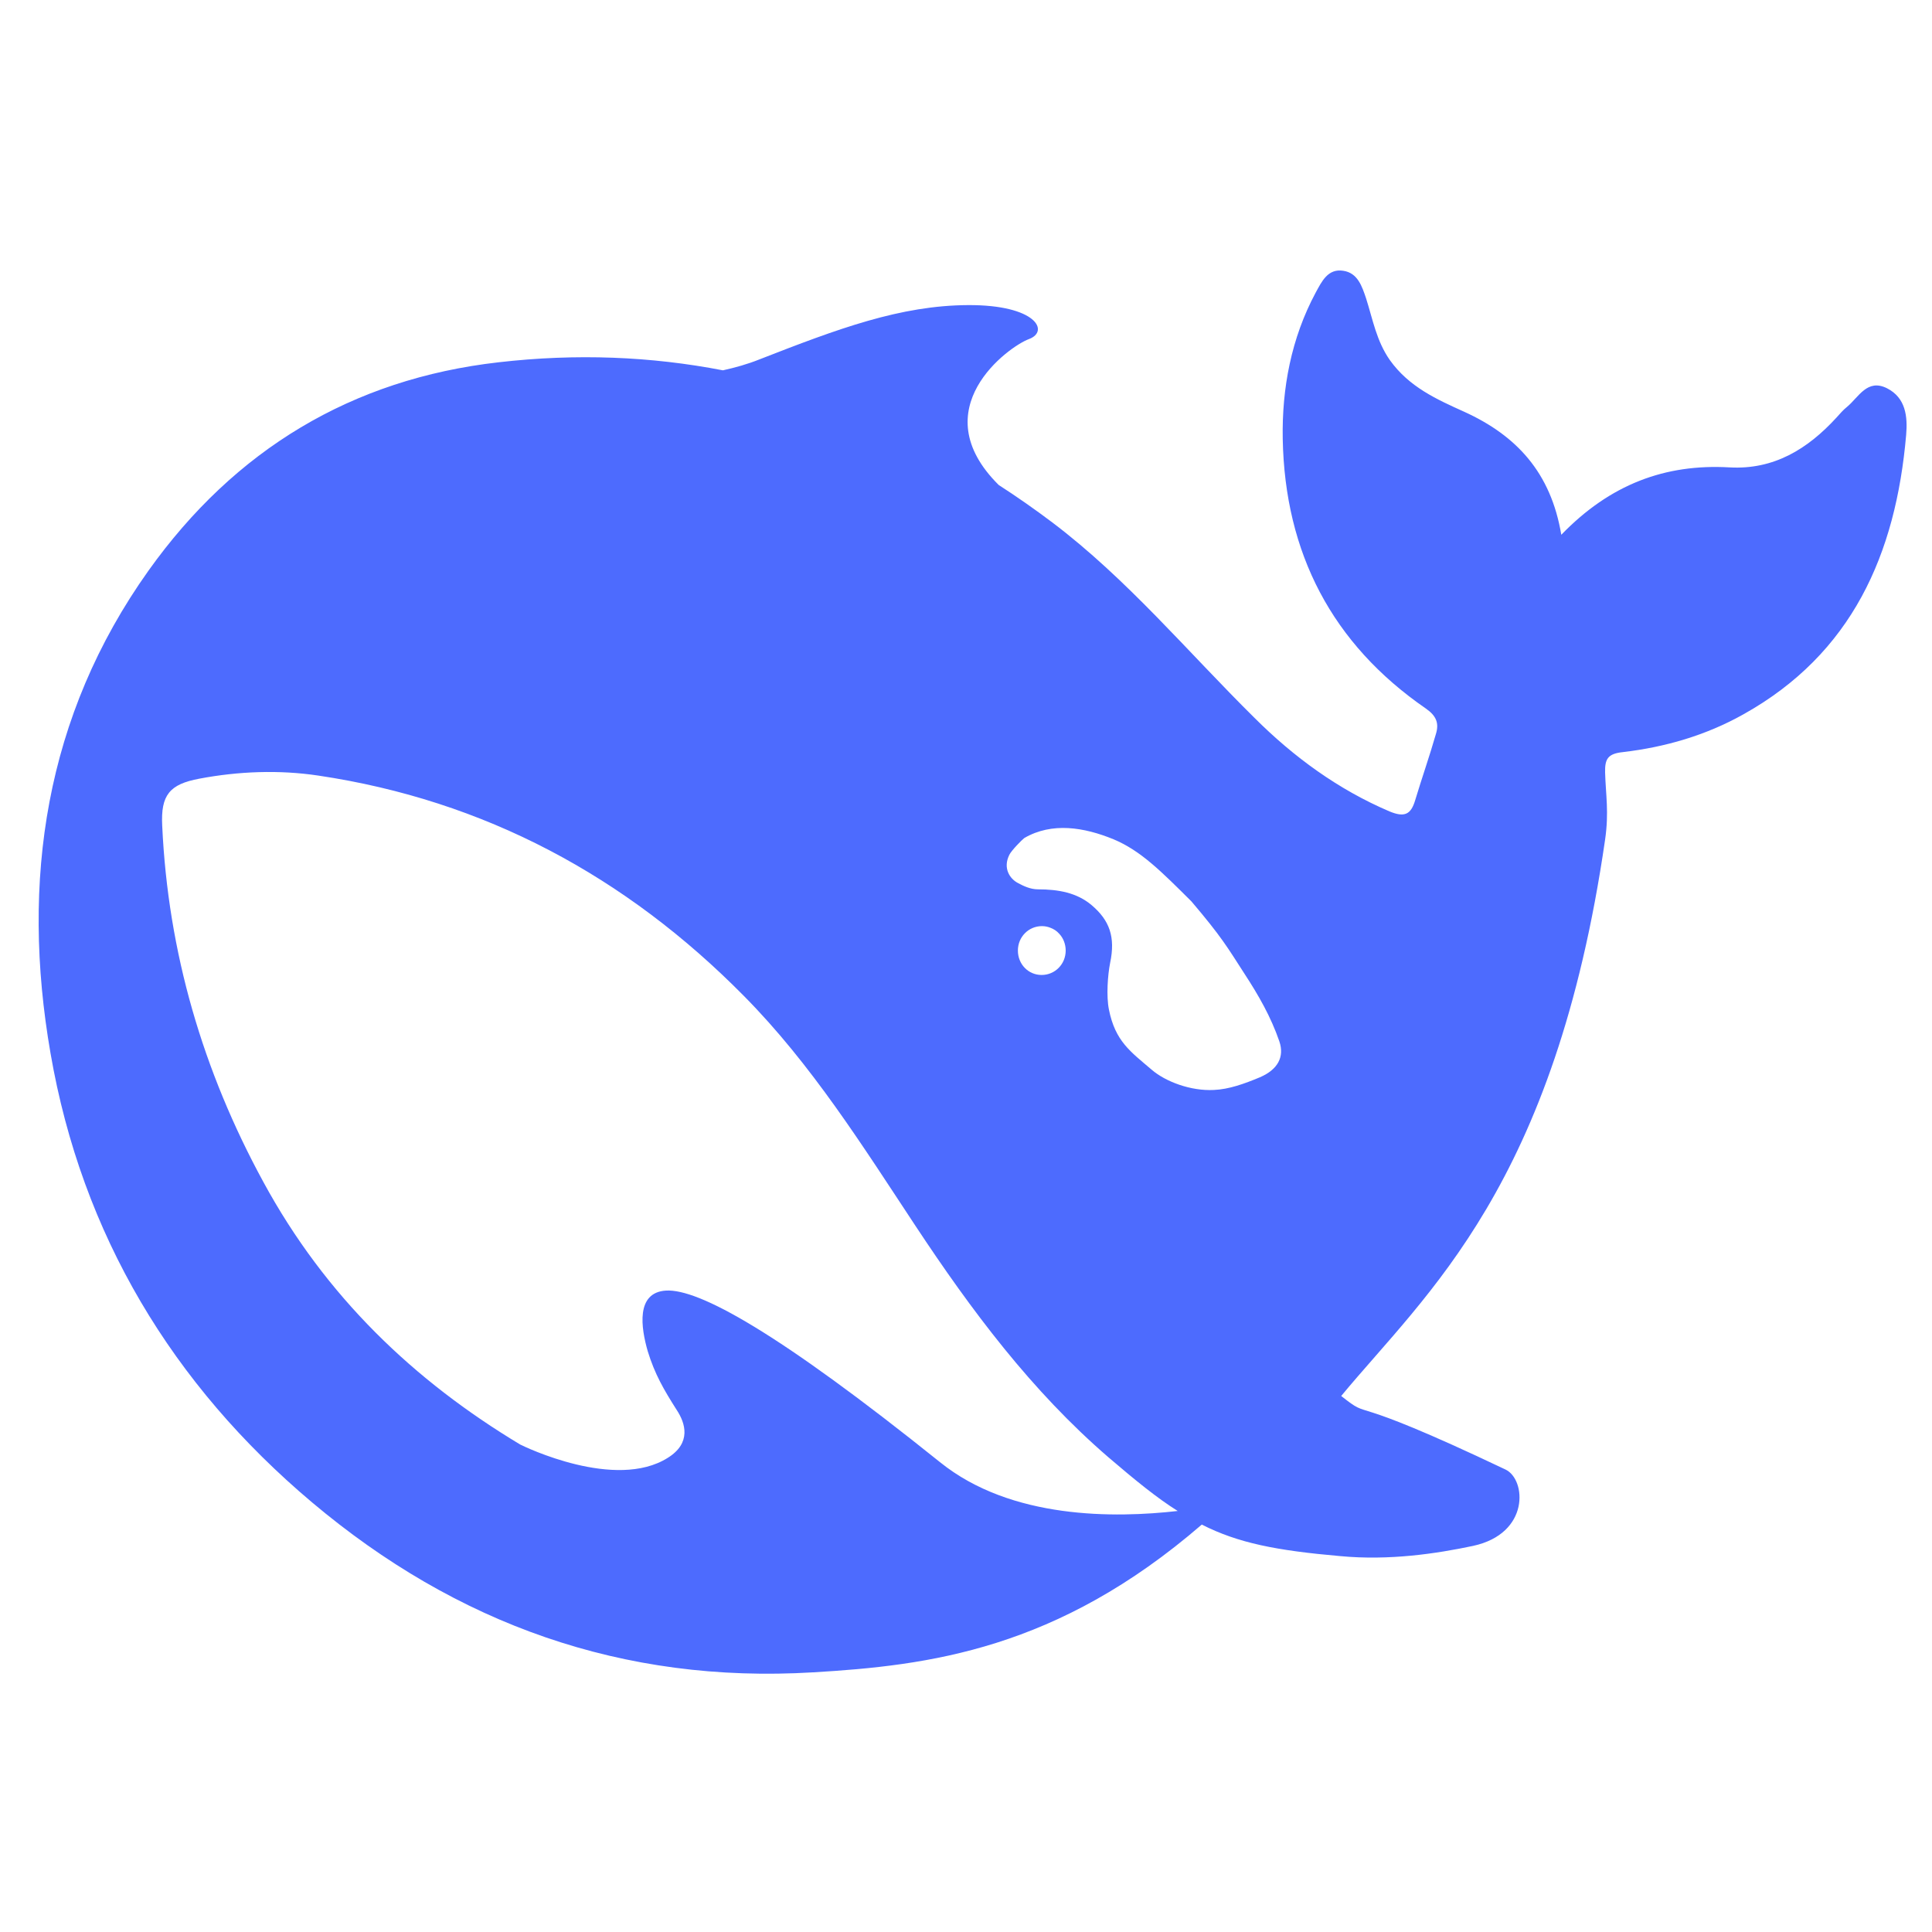
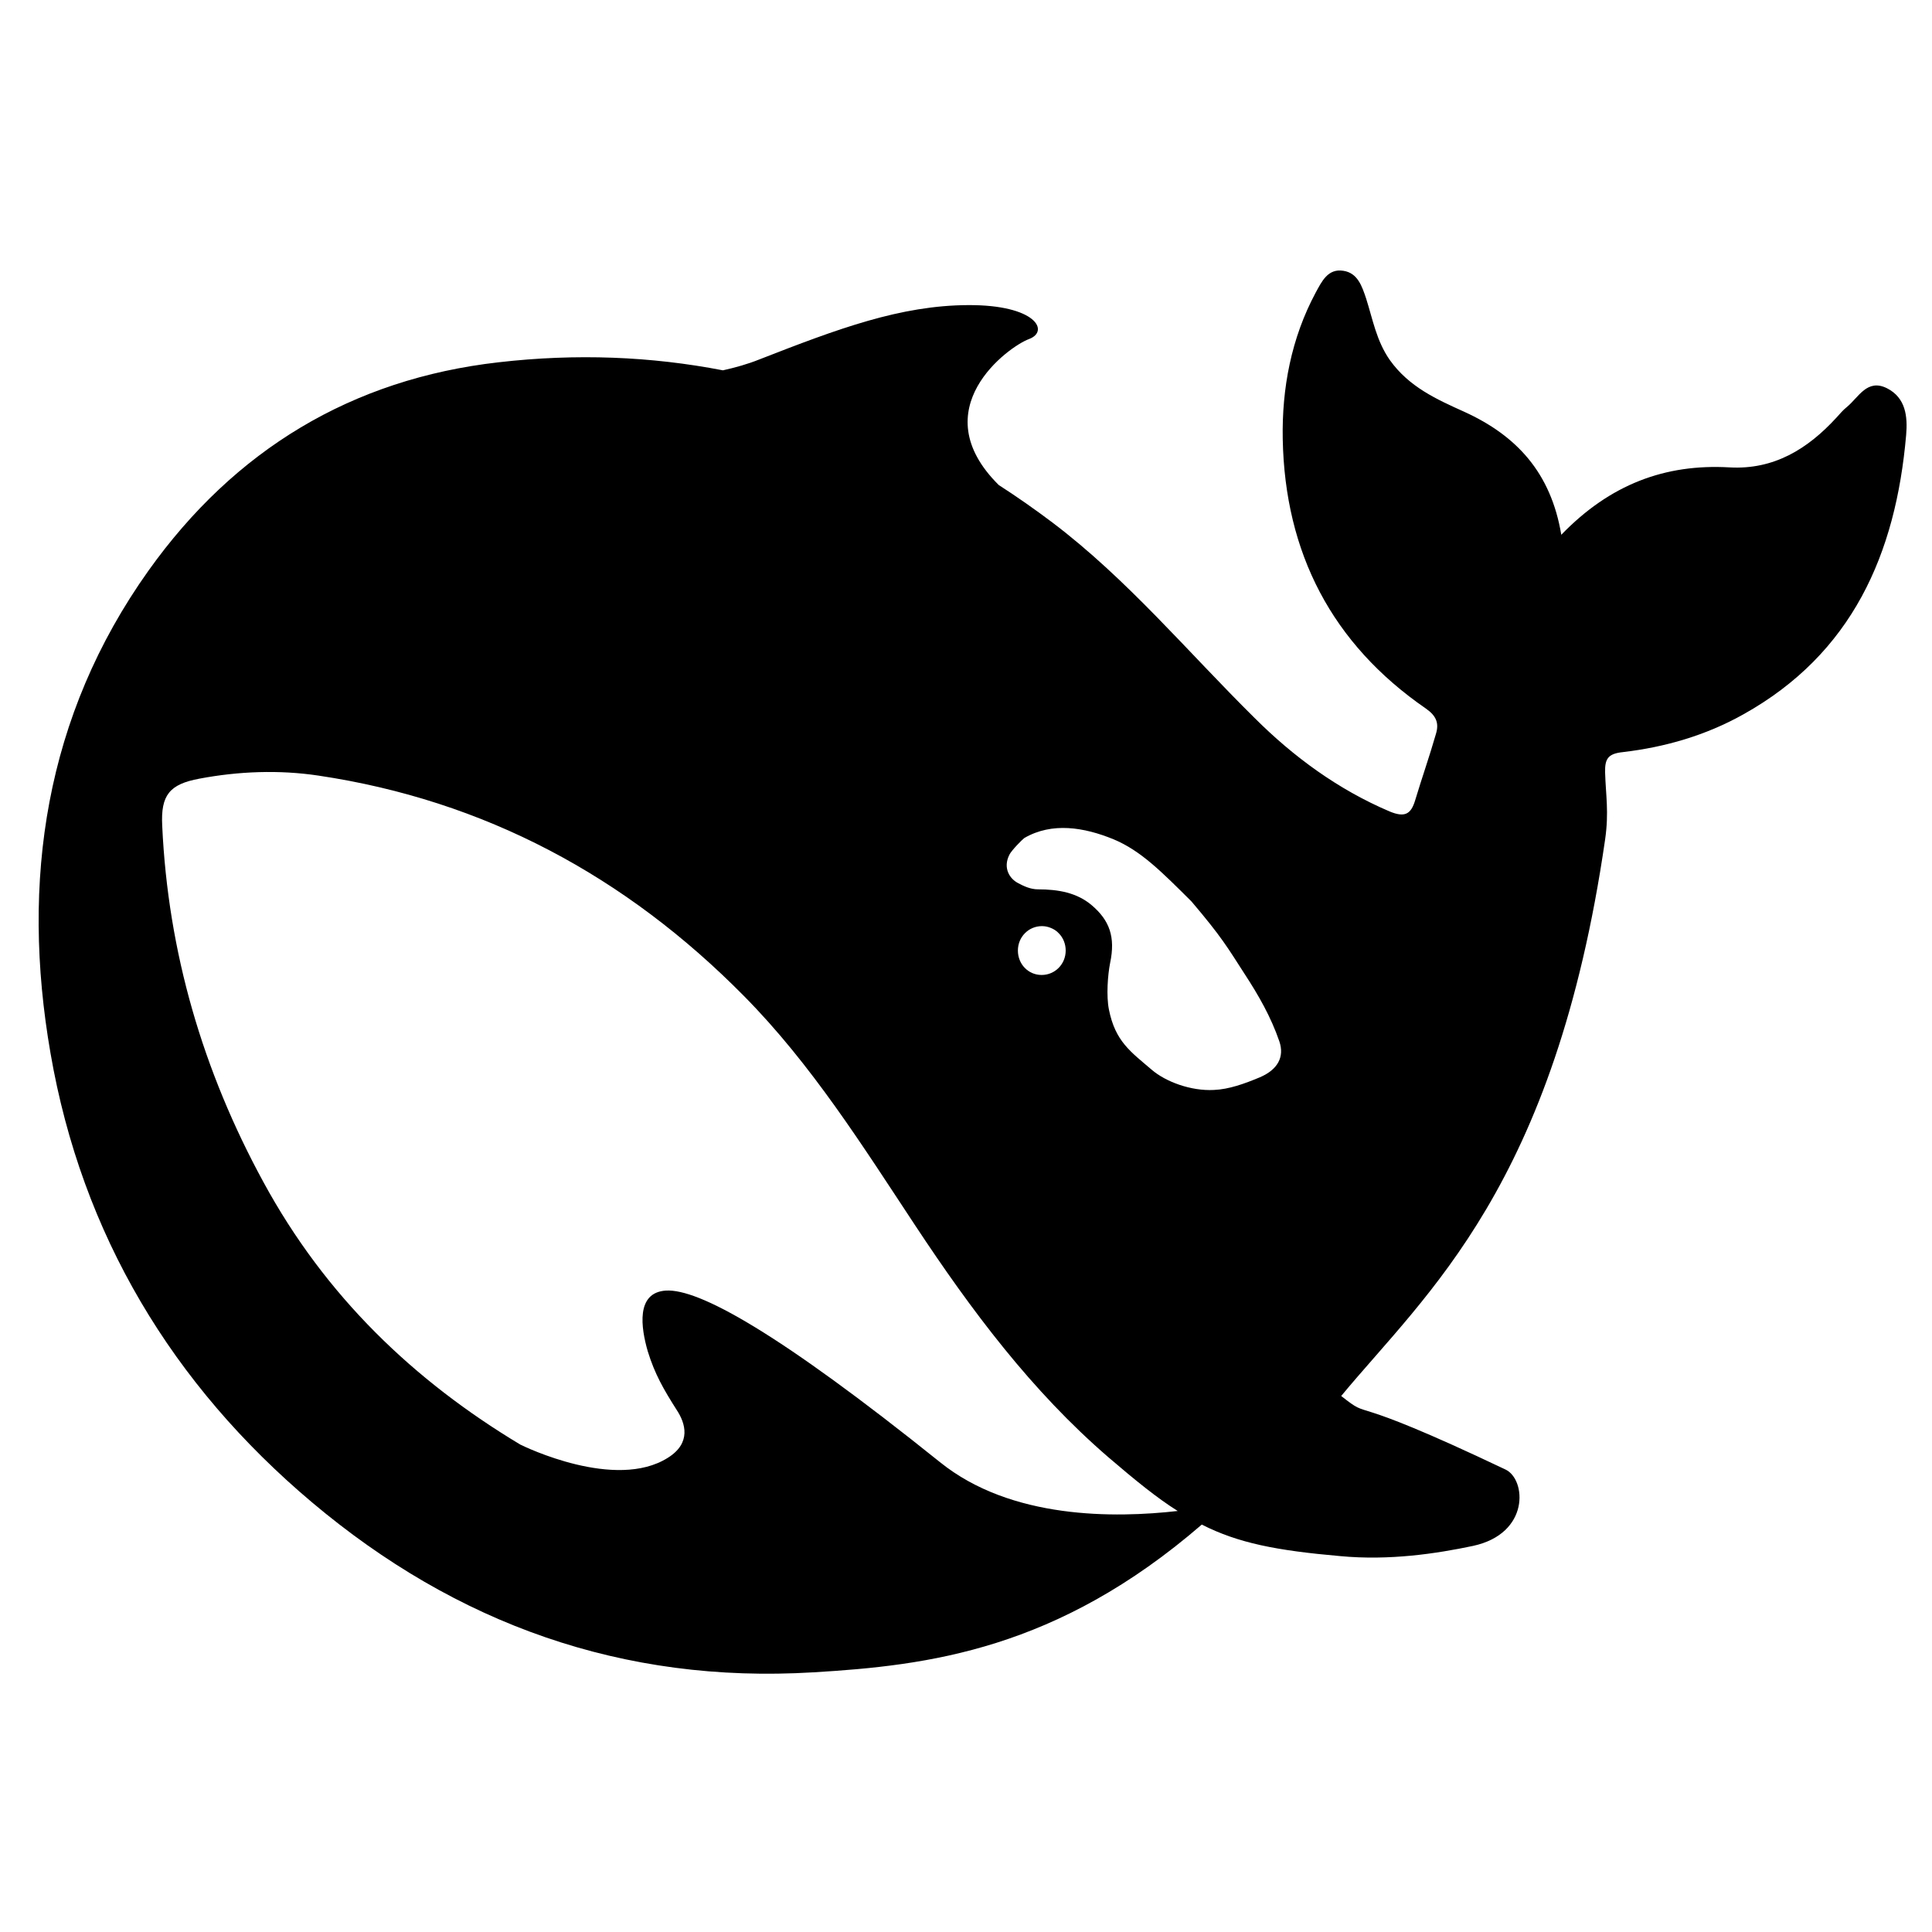
<svg xmlns="http://www.w3.org/2000/svg" width="50" height="50" viewBox="0 0 50 50" fill="none">
-   <path d="M48.835 10.048C48.323 9.792 48.102 10.28 47.803 10.528C47.701 10.608 47.614 10.712 47.527 10.808C46.779 11.624 45.905 12.16 44.762 12.096C43.092 12 41.666 12.536 40.406 13.84C40.138 12.232 39.248 11.272 37.893 10.656C37.184 10.336 36.467 10.016 35.97 9.32C35.623 8.824 35.529 8.272 35.356 7.728C35.246 7.4 35.135 7.064 34.765 7.008C34.363 6.944 34.206 7.288 34.048 7.576C33.418 8.752 33.173 10.048 33.197 11.36C33.252 14.312 34.474 16.664 36.9 18.336C37.176 18.528 37.247 18.72 37.16 19C36.995 19.576 36.797 20.136 36.624 20.712C36.514 21.08 36.349 21.16 35.962 21C34.631 20.432 33.481 19.592 32.464 18.576C30.739 16.872 29.179 14.992 27.233 13.52C26.776 13.176 26.319 12.856 25.847 12.552C23.862 10.584 26.107 8.968 26.627 8.776C27.17 8.576 26.816 7.888 25.059 7.896C23.302 7.904 21.695 8.504 19.647 9.304C19.348 9.424 19.032 9.512 18.709 9.584C16.85 9.224 14.92 9.144 12.903 9.376C9.106 9.808 6.073 11.64 3.843 14.768C1.165 18.528 0.534 22.8 1.307 27.256C2.118 31.952 4.466 35.84 8.074 38.88C11.816 42.032 16.125 43.576 21.041 43.28C24.027 43.104 27.352 42.696 31.102 39.456C32.047 39.936 33.04 40.128 34.686 40.272C35.955 40.392 37.176 40.208 38.121 40.008C39.602 39.688 39.499 38.288 38.964 38.032C34.623 35.968 35.576 36.808 34.71 36.128C36.916 33.464 40.24 30.696 41.54 21.728C41.643 21.016 41.556 20.568 41.54 19.992C41.532 19.64 41.611 19.504 42.005 19.464C43.092 19.336 44.148 19.032 45.117 18.488C47.929 16.92 49.064 14.344 49.331 11.256C49.371 10.784 49.324 10.296 48.835 10.048ZM24.326 37.84C20.12 34.464 18.079 33.352 17.236 33.4C16.448 33.448 16.59 34.368 16.763 34.968C16.944 35.56 17.181 35.968 17.512 36.488C17.74 36.832 17.898 37.344 17.283 37.728C15.928 38.584 13.573 37.44 13.462 37.384C10.721 35.736 8.428 33.56 6.813 30.584C5.253 27.72 4.348 24.648 4.198 21.368C4.158 20.576 4.387 20.296 5.159 20.152C6.175 19.96 7.223 19.92 8.239 20.072C12.533 20.712 16.189 22.672 19.253 25.776C21.002 27.544 22.325 29.656 23.689 31.72C25.138 33.912 26.698 36 28.683 37.712C29.384 38.312 29.943 38.768 30.479 39.104C28.864 39.288 26.17 39.328 24.326 37.84ZM26.343 24.6C26.343 24.248 26.619 23.968 26.966 23.968C27.044 23.968 27.115 23.984 27.178 24.008C27.265 24.04 27.344 24.088 27.407 24.16C27.517 24.272 27.58 24.432 27.58 24.6C27.58 24.952 27.304 25.232 26.957 25.232C26.611 25.232 26.343 24.952 26.343 24.6ZM32.606 27.88C32.205 28.048 31.803 28.192 31.416 28.208C30.818 28.24 30.164 27.992 29.81 27.688C29.258 27.216 28.864 26.952 28.699 26.128C28.628 25.776 28.668 25.232 28.73 24.92C28.872 24.248 28.714 23.816 28.25 23.424C27.872 23.104 27.391 23.016 26.863 23.016C26.666 23.016 26.485 22.928 26.351 22.856C26.13 22.744 25.949 22.464 26.123 22.12C26.178 22.008 26.446 21.736 26.509 21.688C27.226 21.272 28.053 21.408 28.817 21.72C29.526 22.016 30.061 22.56 30.834 23.328C31.622 24.256 31.763 24.512 32.212 25.208C32.567 25.752 32.89 26.312 33.11 26.952C33.245 27.352 33.071 27.68 32.606 27.88Z" fill="#4D6BFE" fill-rule="nonzero" />
+   <path d="M48.835 10.048C48.323 9.792 48.102 10.28 47.803 10.528C47.701 10.608 47.614 10.712 47.527 10.808C46.779 11.624 45.905 12.16 44.762 12.096C43.092 12 41.666 12.536 40.406 13.84C40.138 12.232 39.248 11.272 37.893 10.656C37.184 10.336 36.467 10.016 35.97 9.32C35.623 8.824 35.529 8.272 35.356 7.728C35.246 7.4 35.135 7.064 34.765 7.008C34.363 6.944 34.206 7.288 34.048 7.576C33.418 8.752 33.173 10.048 33.197 11.36C33.252 14.312 34.474 16.664 36.9 18.336C37.176 18.528 37.247 18.72 37.16 19C36.995 19.576 36.797 20.136 36.624 20.712C36.514 21.08 36.349 21.16 35.962 21C34.631 20.432 33.481 19.592 32.464 18.576C30.739 16.872 29.179 14.992 27.233 13.52C26.776 13.176 26.319 12.856 25.847 12.552C23.862 10.584 26.107 8.968 26.627 8.776C27.17 8.576 26.816 7.888 25.059 7.896C23.302 7.904 21.695 8.504 19.647 9.304C19.348 9.424 19.032 9.512 18.709 9.584C16.85 9.224 14.92 9.144 12.903 9.376C9.106 9.808 6.073 11.64 3.843 14.768C1.165 18.528 0.534 22.8 1.307 27.256C2.118 31.952 4.466 35.84 8.074 38.88C11.816 42.032 16.125 43.576 21.041 43.28C24.027 43.104 27.352 42.696 31.102 39.456C32.047 39.936 33.04 40.128 34.686 40.272C35.955 40.392 37.176 40.208 38.121 40.008C39.602 39.688 39.499 38.288 38.964 38.032C34.623 35.968 35.576 36.808 34.71 36.128C36.916 33.464 40.24 30.696 41.54 21.728C41.643 21.016 41.556 20.568 41.54 19.992C41.532 19.64 41.611 19.504 42.005 19.464C43.092 19.336 44.148 19.032 45.117 18.488C47.929 16.92 49.064 14.344 49.331 11.256C49.371 10.784 49.324 10.296 48.835 10.048ZM24.326 37.84C20.12 34.464 18.079 33.352 17.236 33.4C16.448 33.448 16.59 34.368 16.763 34.968C16.944 35.56 17.181 35.968 17.512 36.488C17.74 36.832 17.898 37.344 17.283 37.728C15.928 38.584 13.573 37.44 13.462 37.384C10.721 35.736 8.428 33.56 6.813 30.584C5.253 27.72 4.348 24.648 4.198 21.368C4.158 20.576 4.387 20.296 5.159 20.152C6.175 19.96 7.223 19.92 8.239 20.072C12.533 20.712 16.189 22.672 19.253 25.776C21.002 27.544 22.325 29.656 23.689 31.72C25.138 33.912 26.698 36 28.683 37.712C29.384 38.312 29.943 38.768 30.479 39.104C28.864 39.288 26.17 39.328 24.326 37.84ZM26.343 24.6C26.343 24.248 26.619 23.968 26.966 23.968C27.044 23.968 27.115 23.984 27.178 24.008C27.265 24.04 27.344 24.088 27.407 24.16C27.517 24.272 27.58 24.432 27.58 24.6C27.58 24.952 27.304 25.232 26.957 25.232C26.611 25.232 26.343 24.952 26.343 24.6ZM32.606 27.88C32.205 28.048 31.803 28.192 31.416 28.208C30.818 28.24 30.164 27.992 29.81 27.688C29.258 27.216 28.864 26.952 28.699 26.128C28.628 25.776 28.668 25.232 28.73 24.92C28.872 24.248 28.714 23.816 28.25 23.424C27.872 23.104 27.391 23.016 26.863 23.016C26.666 23.016 26.485 22.928 26.351 22.856C26.13 22.744 25.949 22.464 26.123 22.12C26.178 22.008 26.446 21.736 26.509 21.688C27.226 21.272 28.053 21.408 28.817 21.72C29.526 22.016 30.061 22.56 30.834 23.328C31.622 24.256 31.763 24.512 32.212 25.208C32.567 25.752 32.89 26.312 33.11 26.952C33.245 27.352 33.071 27.68 32.606 27.88Z" fill="#000000" fill-rule="nonzero" />
</svg>
